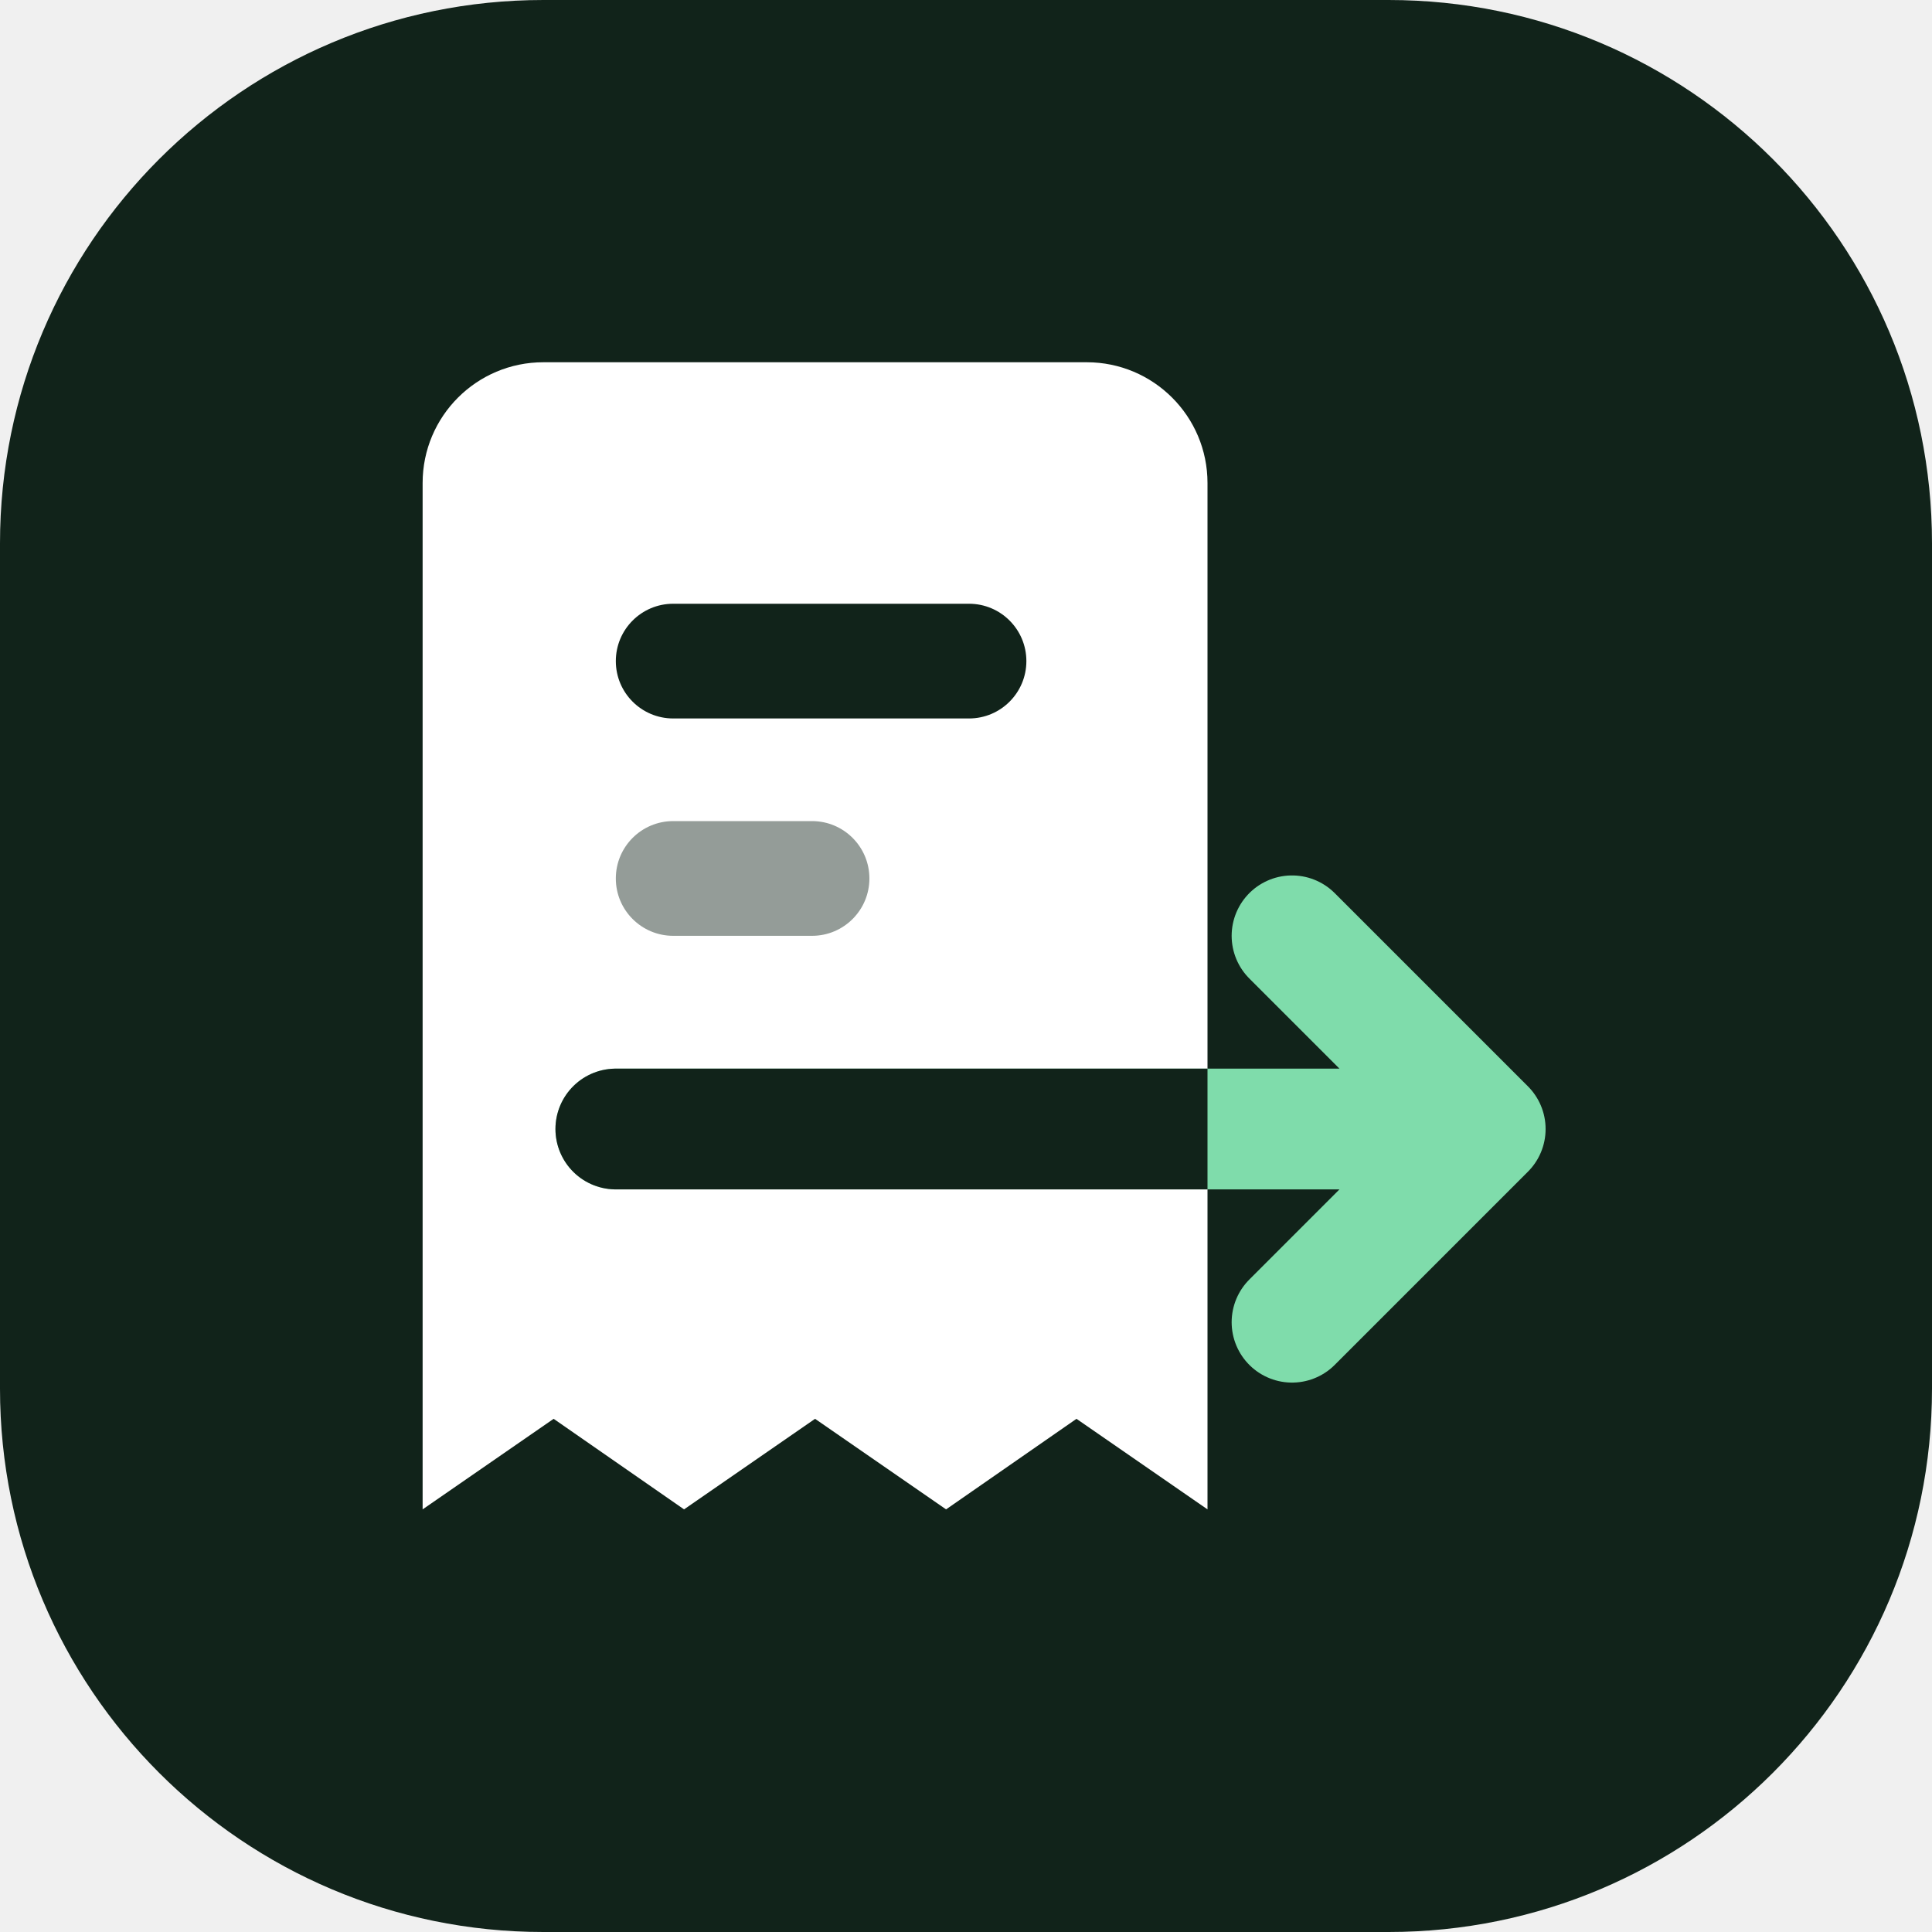
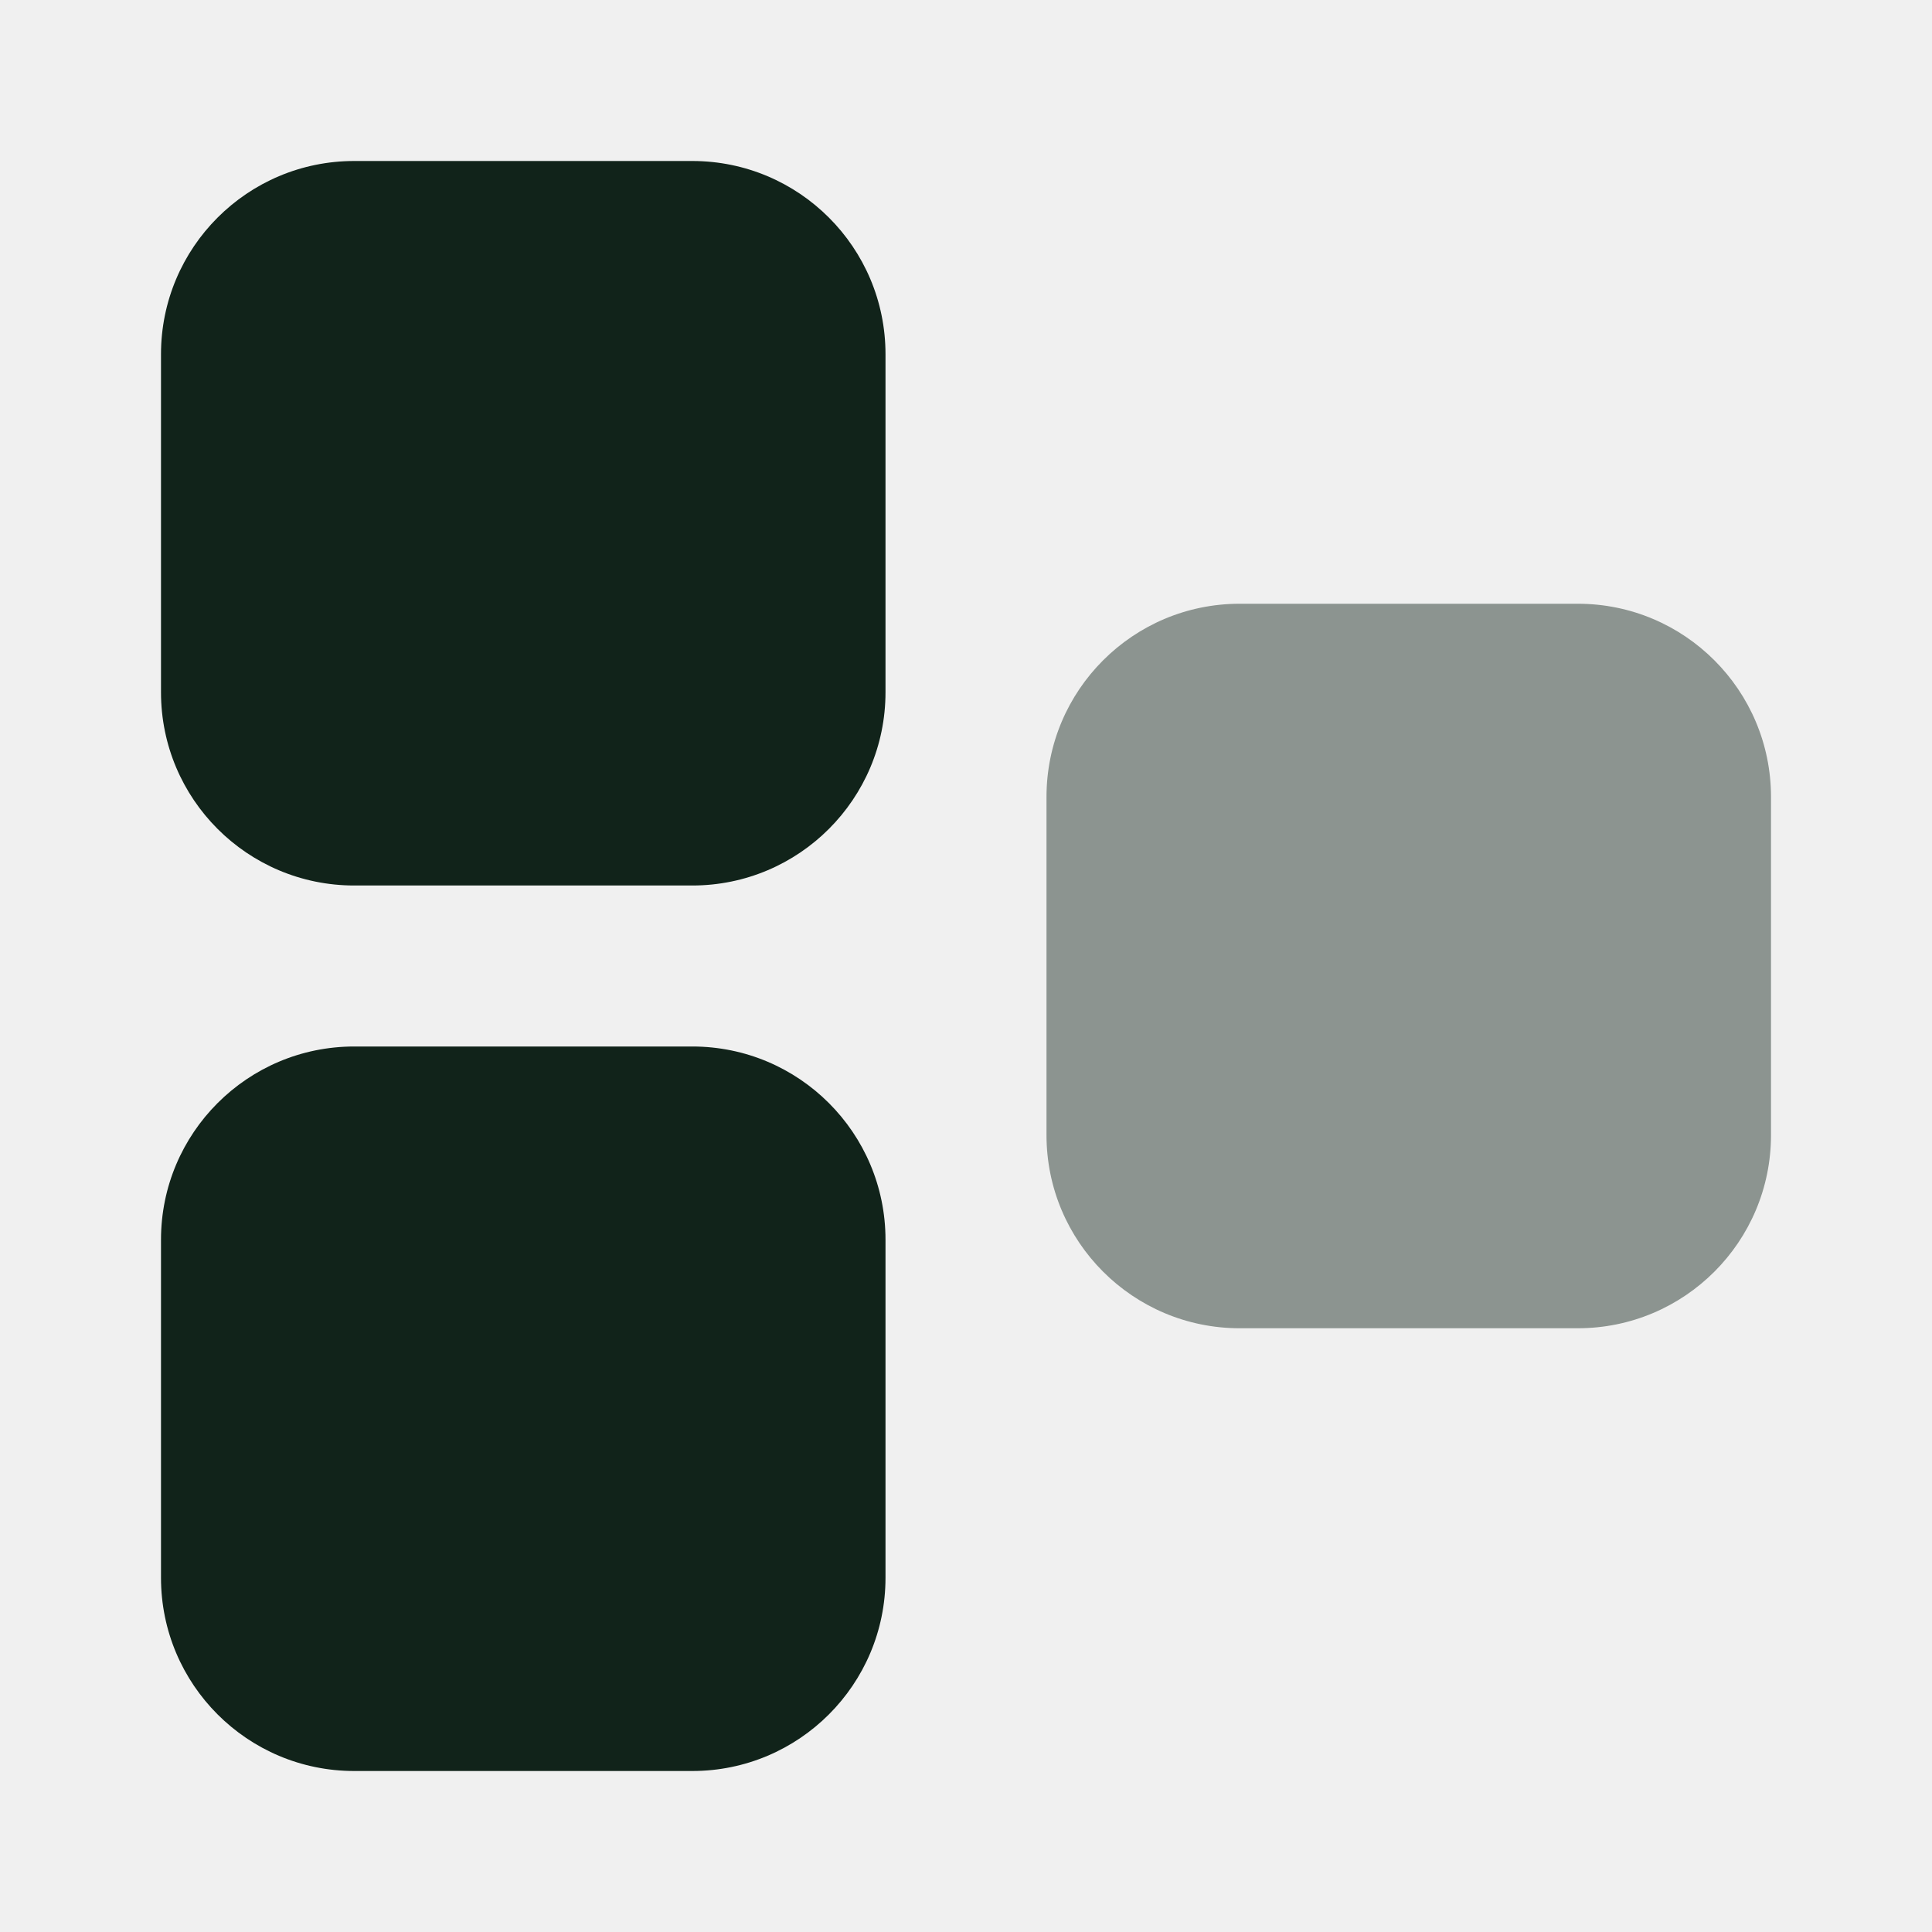
- <svg xmlns="http://www.w3.org/2000/svg" viewBox="0 0 32 32">
-   <defs>
-     <clipPath id="r">
-       <path d="M9 6h9a2 2 0 0 1 2 2v17l-2.17-1.5-2.16 1.5-2.17-1.5-2.17 1.5-2.16-1.5L7 25V8a2 2 0 0 1 2-2z" />
-     </clipPath>
-   </defs>
-   <rect width="32" height="32" rx="9" fill="#11231a" />
-   <path d="M9 6h9a2 2 0 0 1 2 2v17l-2.17-1.5-2.16 1.5-2.17-1.5-2.17 1.5-2.16-1.5L7 25V8a2 2 0 0 1 2-2z" fill="#fff" />
-   <rect x="10.2" y="10" width="6.8" height="1.9" rx=".95" fill="#11231a" />
-   <rect x="10.2" y="13.6" width="4.2" height="1.9" rx=".95" fill="#11231a" opacity=".45" />
-   <path d="M10.2 18.7H24.6M21.4 15.5l3.2 3.2-3.2 3.2" fill="none" stroke="#7fdcab" stroke-width="2" stroke-linecap="round" stroke-linejoin="round" />
-   <path d="M10.2 18.7H24.6M21.4 15.5l3.2 3.2-3.2 3.2" fill="none" stroke="#11231a" stroke-width="2" stroke-linecap="round" stroke-linejoin="round" clip-path="url(#r)" />
+ <svg xmlns="http://www.w3.org/2000/svg" viewBox="0 0 24 24">
+   <rect x="2" y="2" width="9" height="9" rx="2.4" fill="#11231a" />
+   <rect x="13" y="7.5" width="9" height="9" rx="2.4" fill="#11231a" opacity=".45" />
+   <rect x="2" y="13" width="9" height="9" rx="2.4" fill="#11231a" />
</svg>
